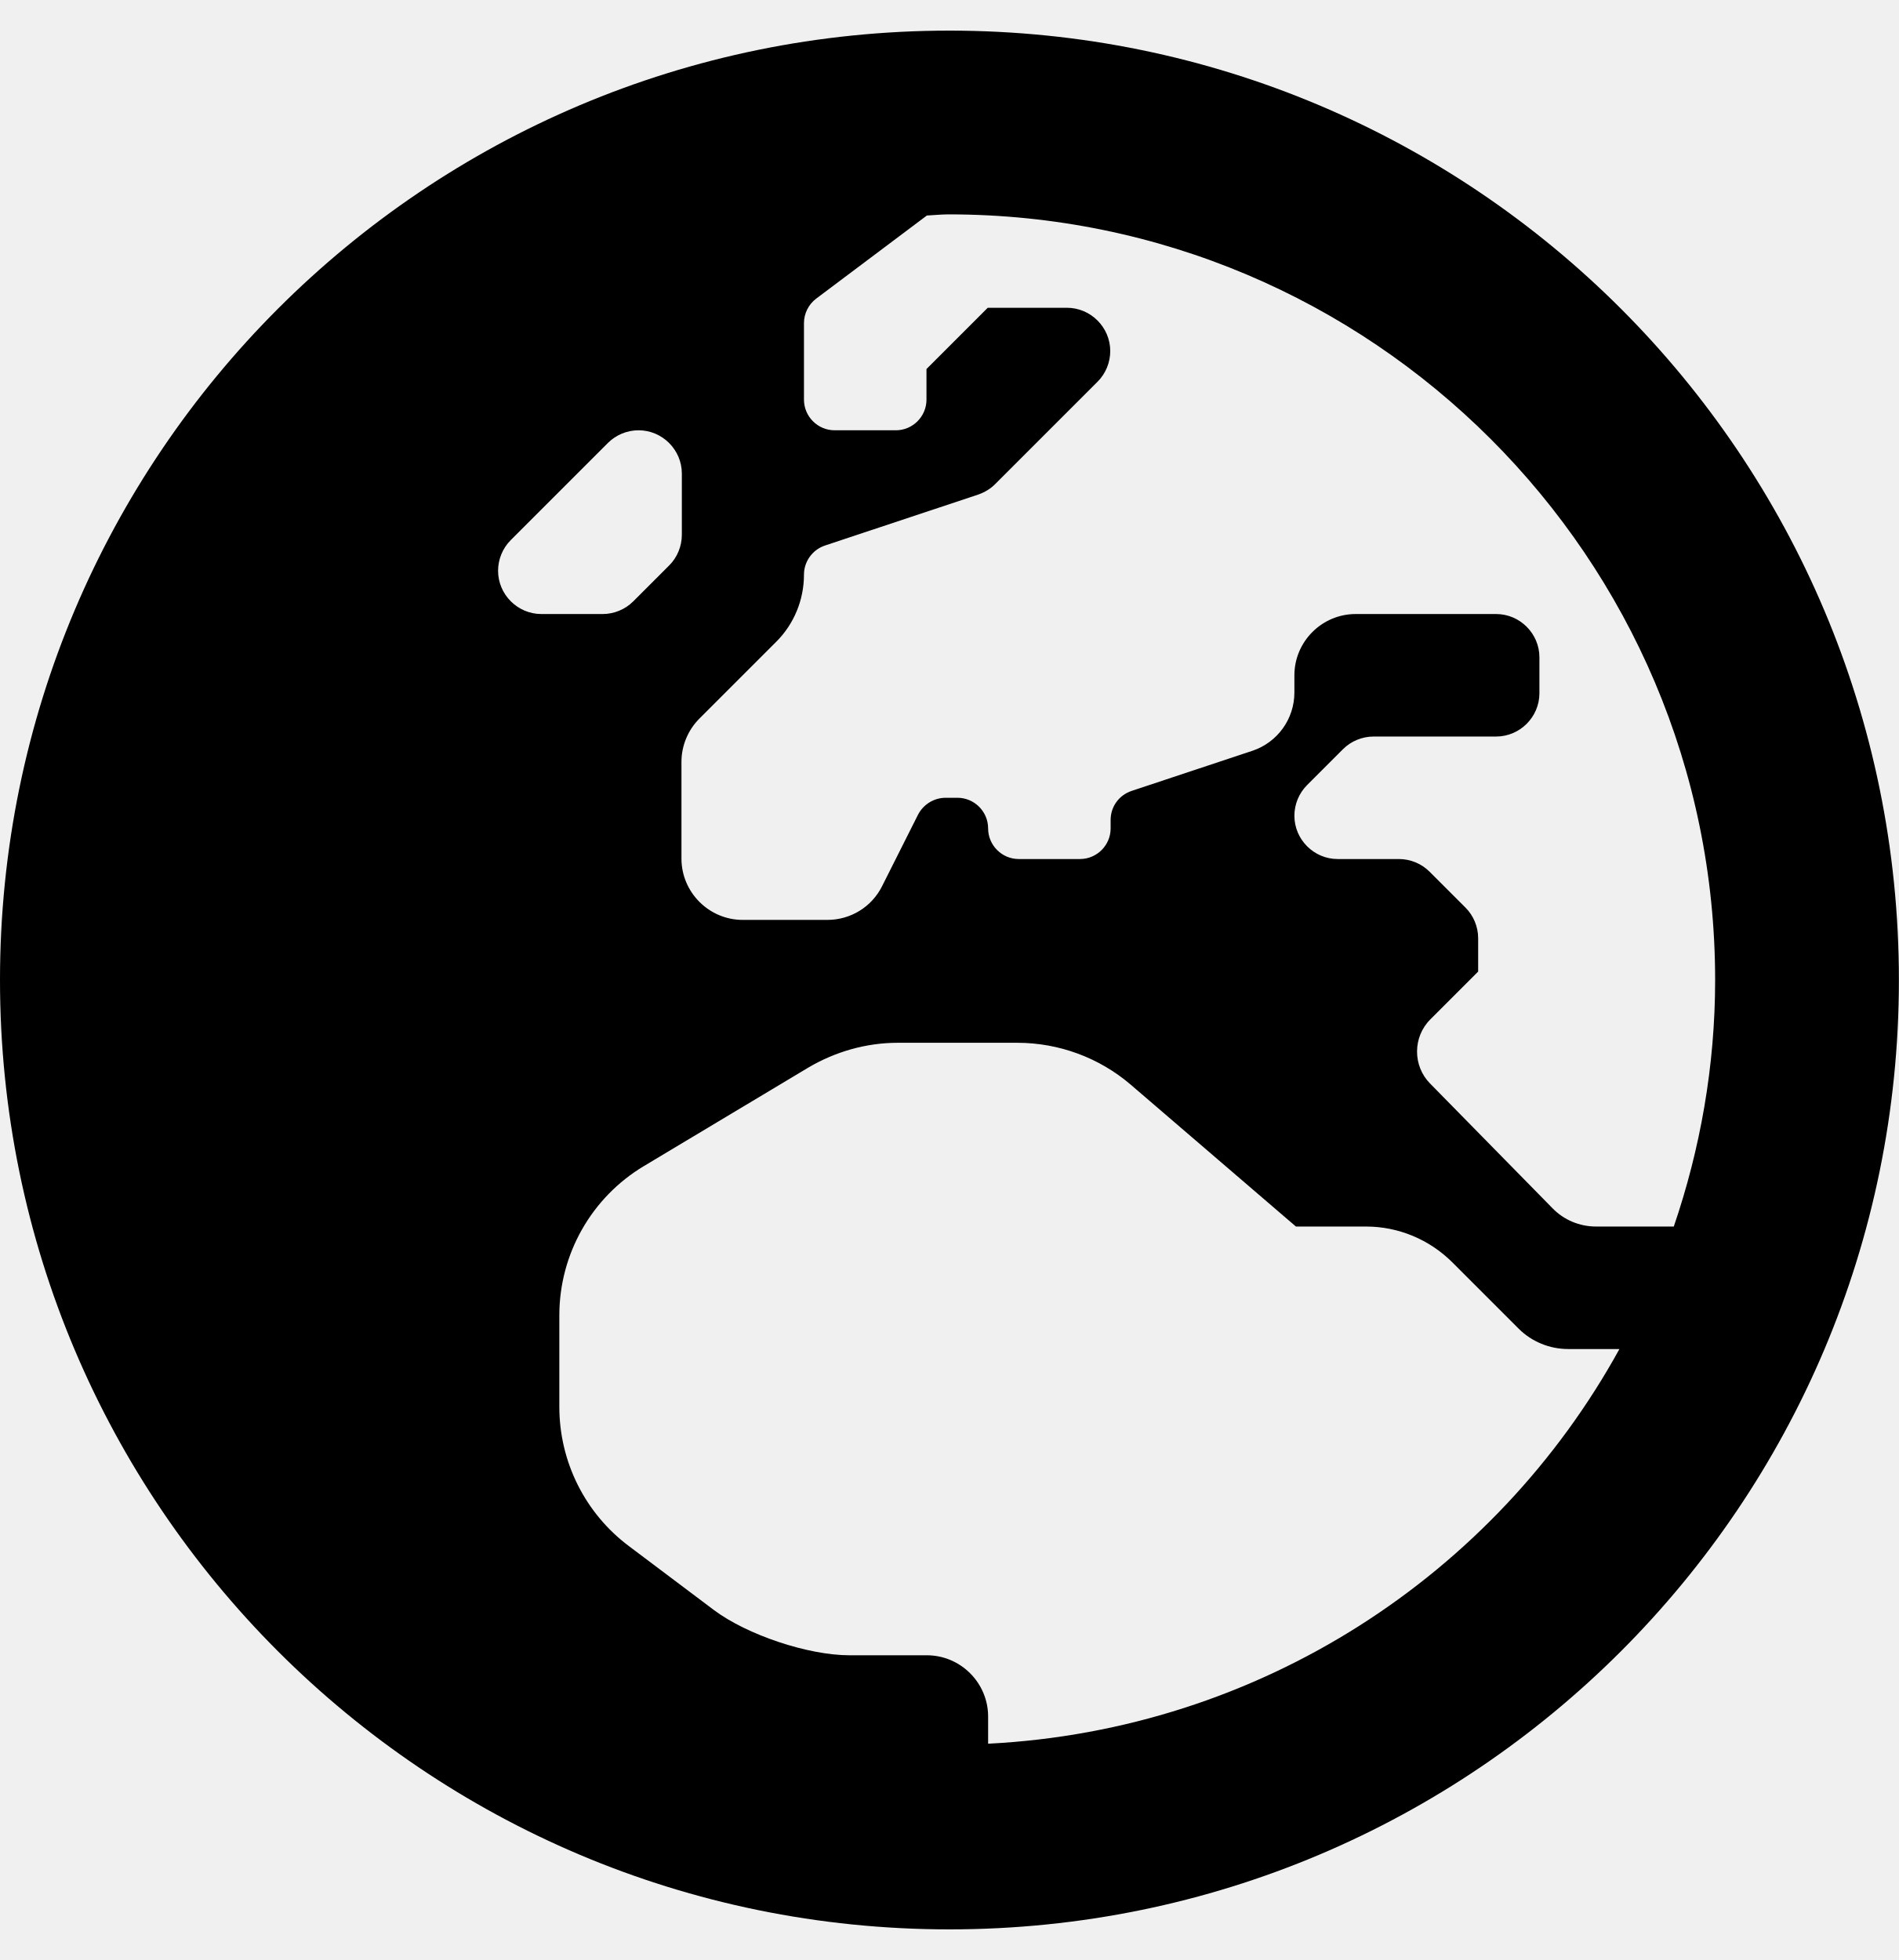
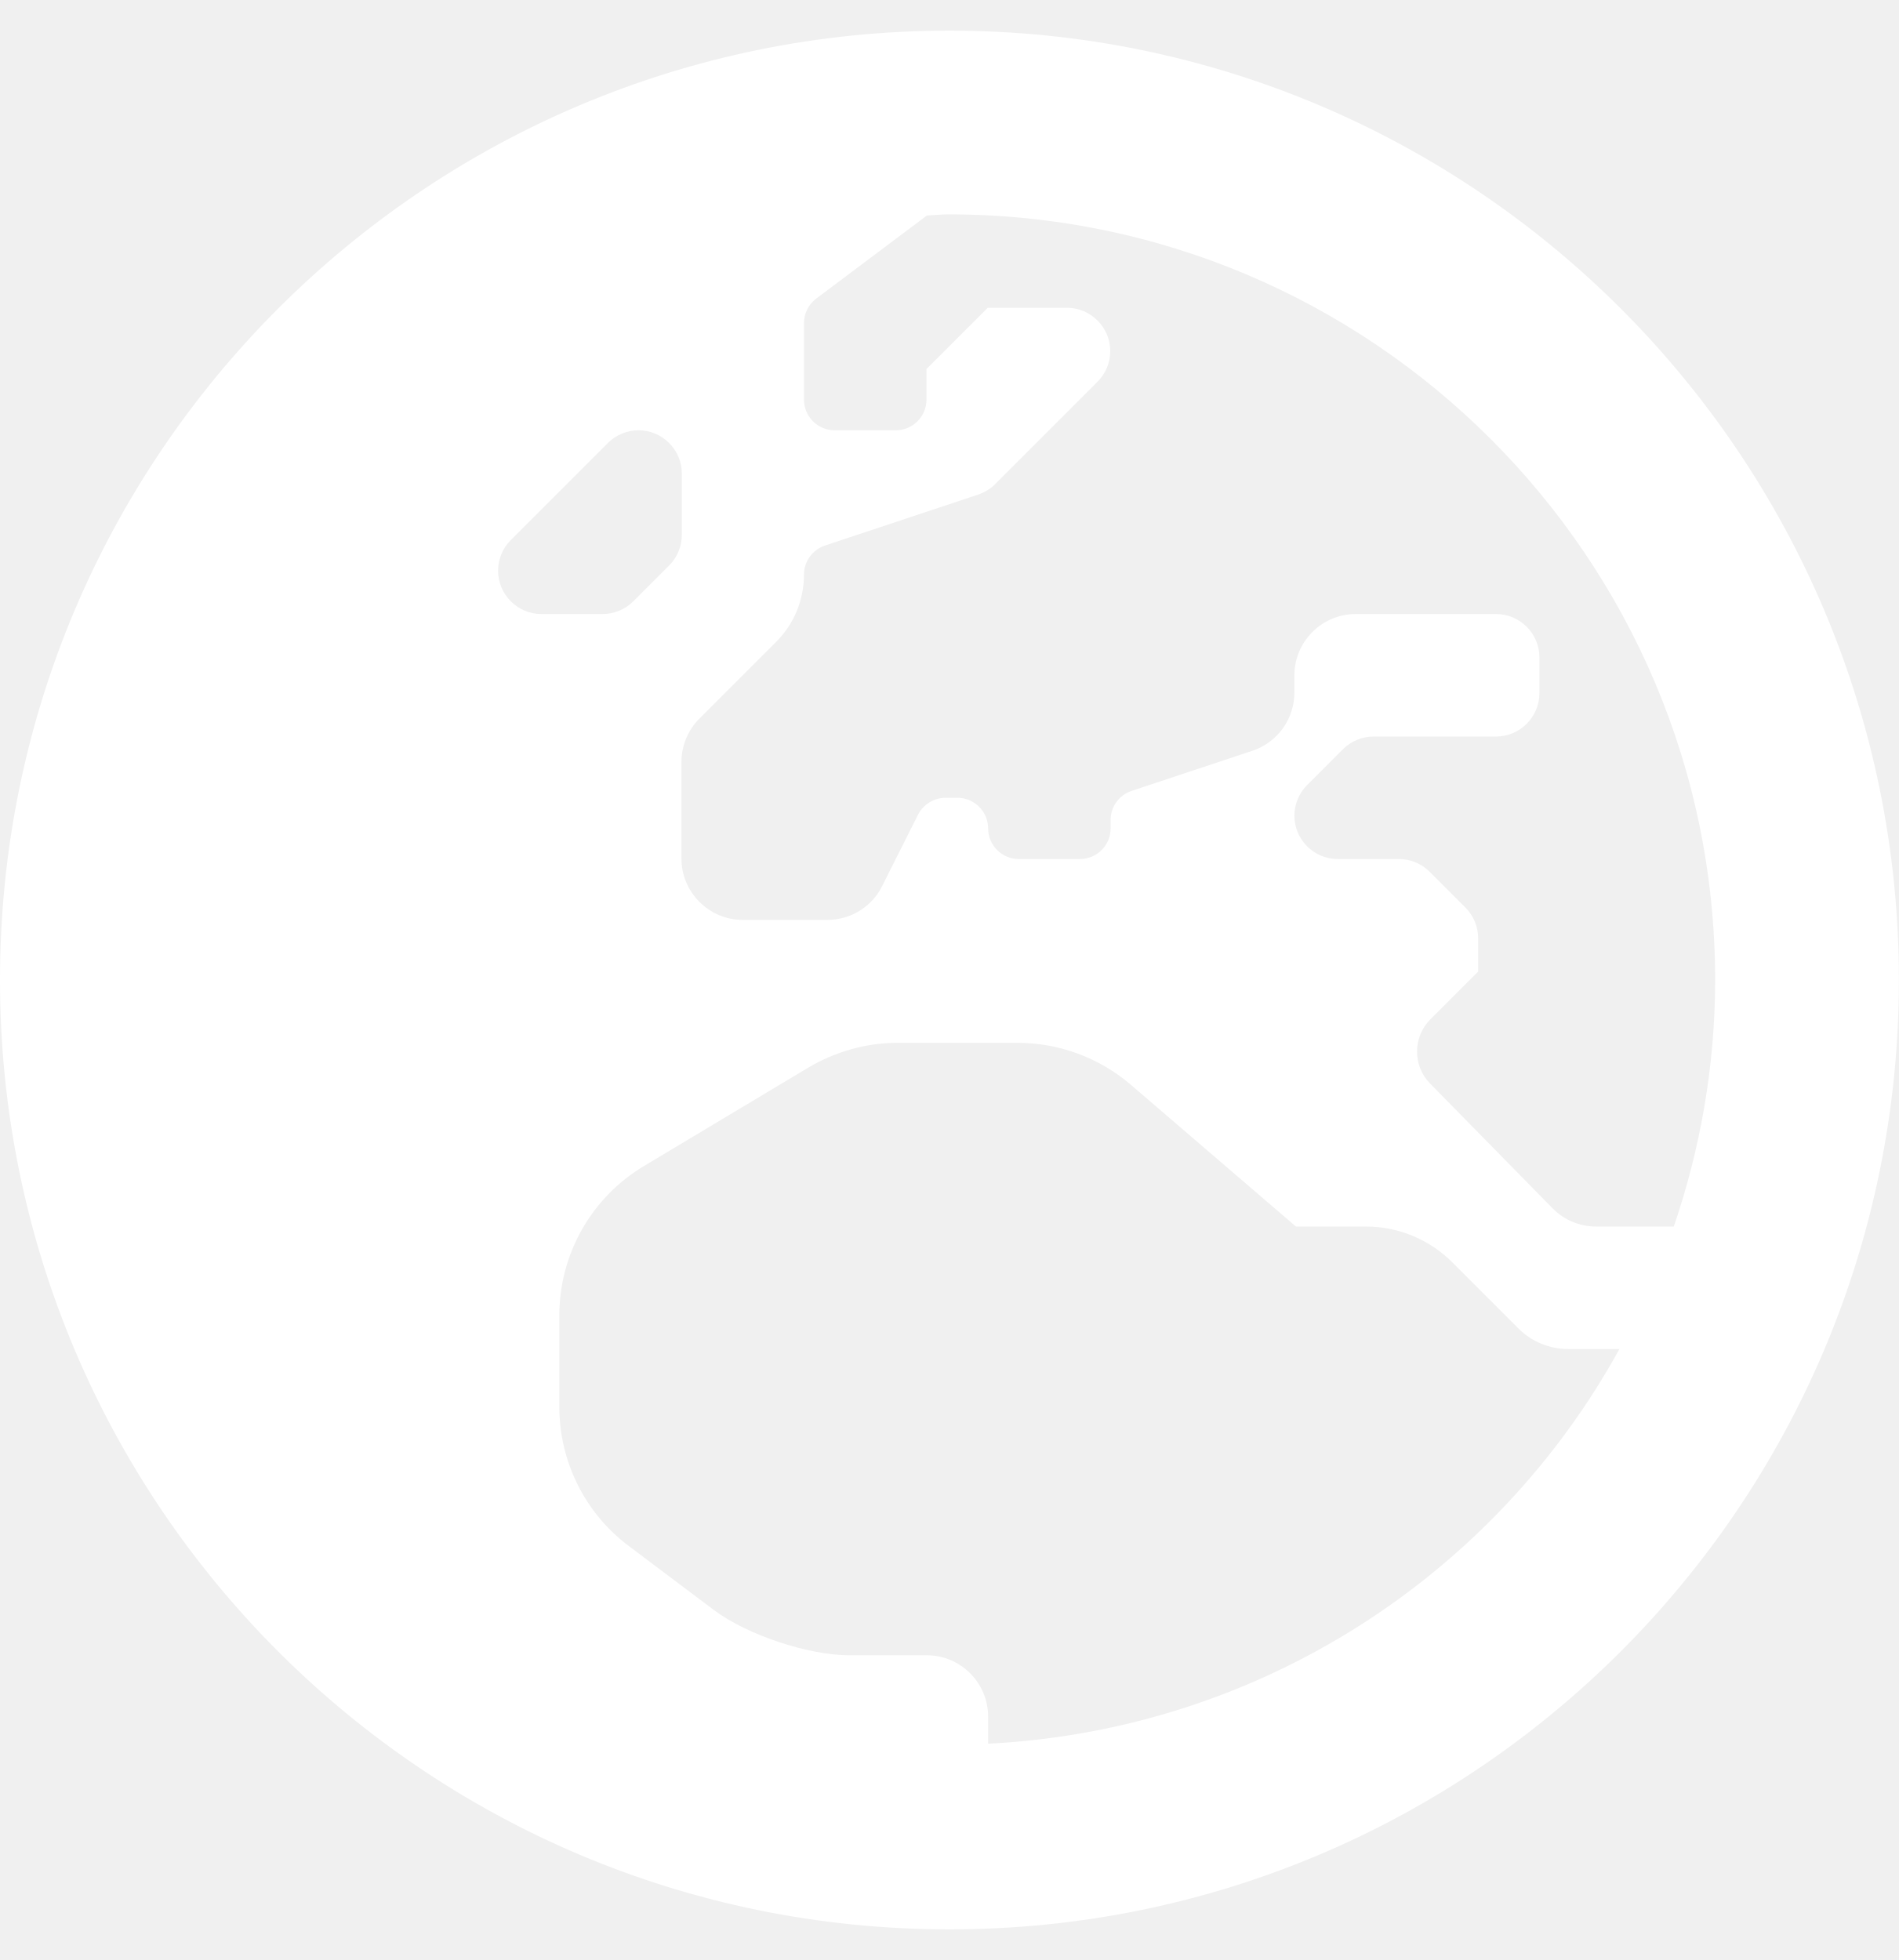
<svg xmlns="http://www.w3.org/2000/svg" aria-hidden="true" focusable="false" data-prefix="fas" data-icon="globe-europe" class="svg-inline--fa fa-globe-europe fa-w-16" role="img" viewBox="0 0 496 512">
-   <path fill="currentColor" d="M248 8C111 8 0 119 0 256s111 248 248 248 248-111 248-248S385 8 248 8zm200 248c0 22.5-3.9 44.2-10.8 64.4h-20.3c-4.3 0-8.4-1.7-11.4-4.8l-32-32.6c-4.5-4.6-4.5-12.1.1-16.7l12.5-12.5v-8.7c0-3-1.2-5.9-3.3-8l-9.4-9.4c-2.1-2.1-5-3.3-8-3.3h-16c-6.2 0-11.3-5.1-11.3-11.3 0-3 1.2-5.9 3.3-8l9.4-9.4c2.1-2.1 5-3.3 8-3.3h32c6.2 0 11.3-5.1 11.3-11.3v-9.4c0-6.2-5.1-11.3-11.3-11.3h-36.7c-8.8 0-16 7.2-16 16v4.5c0 6.9-4.4 13-10.9 15.2l-31.6 10.5c-3.3 1.1-5.5 4.1-5.5 7.6v2.2c0 4.4-3.6 8-8 8h-16c-4.4 0-8-3.6-8-8s-3.6-8-8-8H247c-3 0-5.8 1.7-7.2 4.4l-9.4 18.7c-2.7 5.4-8.2 8.8-14.3 8.8H194c-8.8 0-16-7.2-16-16V199c0-4.2 1.7-8.3 4.7-11.3l20.1-20.1c4.6-4.6 7.2-10.9 7.2-17.5 0-3.4 2.2-6.5 5.5-7.6l40-13.3c1.7-.6 3.2-1.5 4.4-2.7l26.8-26.8c2.1-2.1 3.3-5 3.3-8 0-6.2-5.1-11.3-11.3-11.3H258l-16 16v8c0 4.4-3.6 8-8 8h-16c-4.4 0-8-3.6-8-8v-20c0-2.5 1.2-4.9 3.2-6.4l28.9-21.7c1.9-.1 3.8-.3 5.7-.3C358.3 56 448 145.7 448 256zM130.1 149.1c0-3 1.2-5.9 3.3-8l25.4-25.4c2.1-2.1 5-3.3 8-3.3 6.2 0 11.3 5.1 11.3 11.3v16c0 3-1.2 5.9-3.3 8l-9.4 9.4c-2.1 2.1-5 3.3-8 3.3h-16c-6.2 0-11.3-5.1-11.3-11.3zm128 306.4v-7.1c0-8.8-7.2-16-16-16h-20.2c-10.8 0-26.7-5.3-35.4-11.8l-22.2-16.7c-11.5-8.6-18.2-22.1-18.2-36.4v-23.9c0-16 8.4-30.8 22.1-39l42.9-25.7c7.1-4.2 15.2-6.5 23.4-6.5h31.2c10.9 0 21.4 3.9 29.6 10.9l43.2 37.1h18.3c8.5 0 16.6 3.4 22.6 9.4l17.3 17.3c3.4 3.4 8.1 5.3 12.9 5.3H423c-32.4 58.9-93.8 99.5-164.9 103.1z" />
+   <path fill="white" d="M248 8C111 8 0 119 0 256s111 248 248 248 248-111 248-248S385 8 248 8zm200 248c0 22.5-3.9 44.2-10.8 64.4h-20.3c-4.3 0-8.4-1.7-11.4-4.8l-32-32.6c-4.5-4.6-4.5-12.1.1-16.7l12.5-12.5v-8.7c0-3-1.2-5.9-3.3-8l-9.4-9.4c-2.1-2.1-5-3.3-8-3.3h-16c-6.2 0-11.3-5.1-11.3-11.3 0-3 1.2-5.9 3.3-8l9.4-9.4c2.1-2.1 5-3.3 8-3.3h32c6.2 0 11.3-5.1 11.3-11.3v-9.4c0-6.2-5.1-11.3-11.3-11.3h-36.7c-8.8 0-16 7.2-16 16v4.5c0 6.9-4.4 13-10.9 15.2l-31.6 10.5c-3.3 1.1-5.5 4.1-5.5 7.6v2.2c0 4.4-3.6 8-8 8h-16c-4.4 0-8-3.6-8-8s-3.6-8-8-8H247c-3 0-5.8 1.7-7.2 4.4l-9.4 18.7c-2.7 5.4-8.2 8.8-14.3 8.8H194c-8.8 0-16-7.2-16-16V199c0-4.2 1.7-8.3 4.7-11.3l20.1-20.1c4.6-4.6 7.2-10.9 7.2-17.5 0-3.4 2.2-6.5 5.5-7.6l40-13.3c1.7-.6 3.2-1.5 4.4-2.7l26.8-26.8c2.1-2.1 3.3-5 3.3-8 0-6.2-5.1-11.3-11.3-11.3H258l-16 16v8c0 4.4-3.6 8-8 8h-16c-4.4 0-8-3.6-8-8v-20c0-2.5 1.2-4.9 3.2-6.4l28.9-21.7c1.9-.1 3.8-.3 5.7-.3C358.3 56 448 145.7 448 256zM130.1 149.1c0-3 1.2-5.9 3.3-8l25.4-25.4c2.1-2.1 5-3.3 8-3.3 6.2 0 11.3 5.1 11.3 11.3v16c0 3-1.2 5.9-3.3 8l-9.4 9.4c-2.1 2.1-5 3.3-8 3.3h-16c-6.2 0-11.3-5.1-11.3-11.3zm128 306.4v-7.1c0-8.8-7.2-16-16-16h-20.2c-10.8 0-26.7-5.3-35.4-11.8l-22.2-16.7c-11.5-8.6-18.2-22.1-18.2-36.4v-23.9c0-16 8.4-30.8 22.1-39l42.9-25.7c7.1-4.2 15.2-6.5 23.4-6.5h31.2c10.9 0 21.4 3.9 29.6 10.9l43.2 37.1h18.3c8.5 0 16.6 3.4 22.6 9.4l17.3 17.3c3.4 3.4 8.1 5.3 12.9 5.3H423c-32.4 58.9-93.8 99.5-164.9 103.1z" />
</svg>
